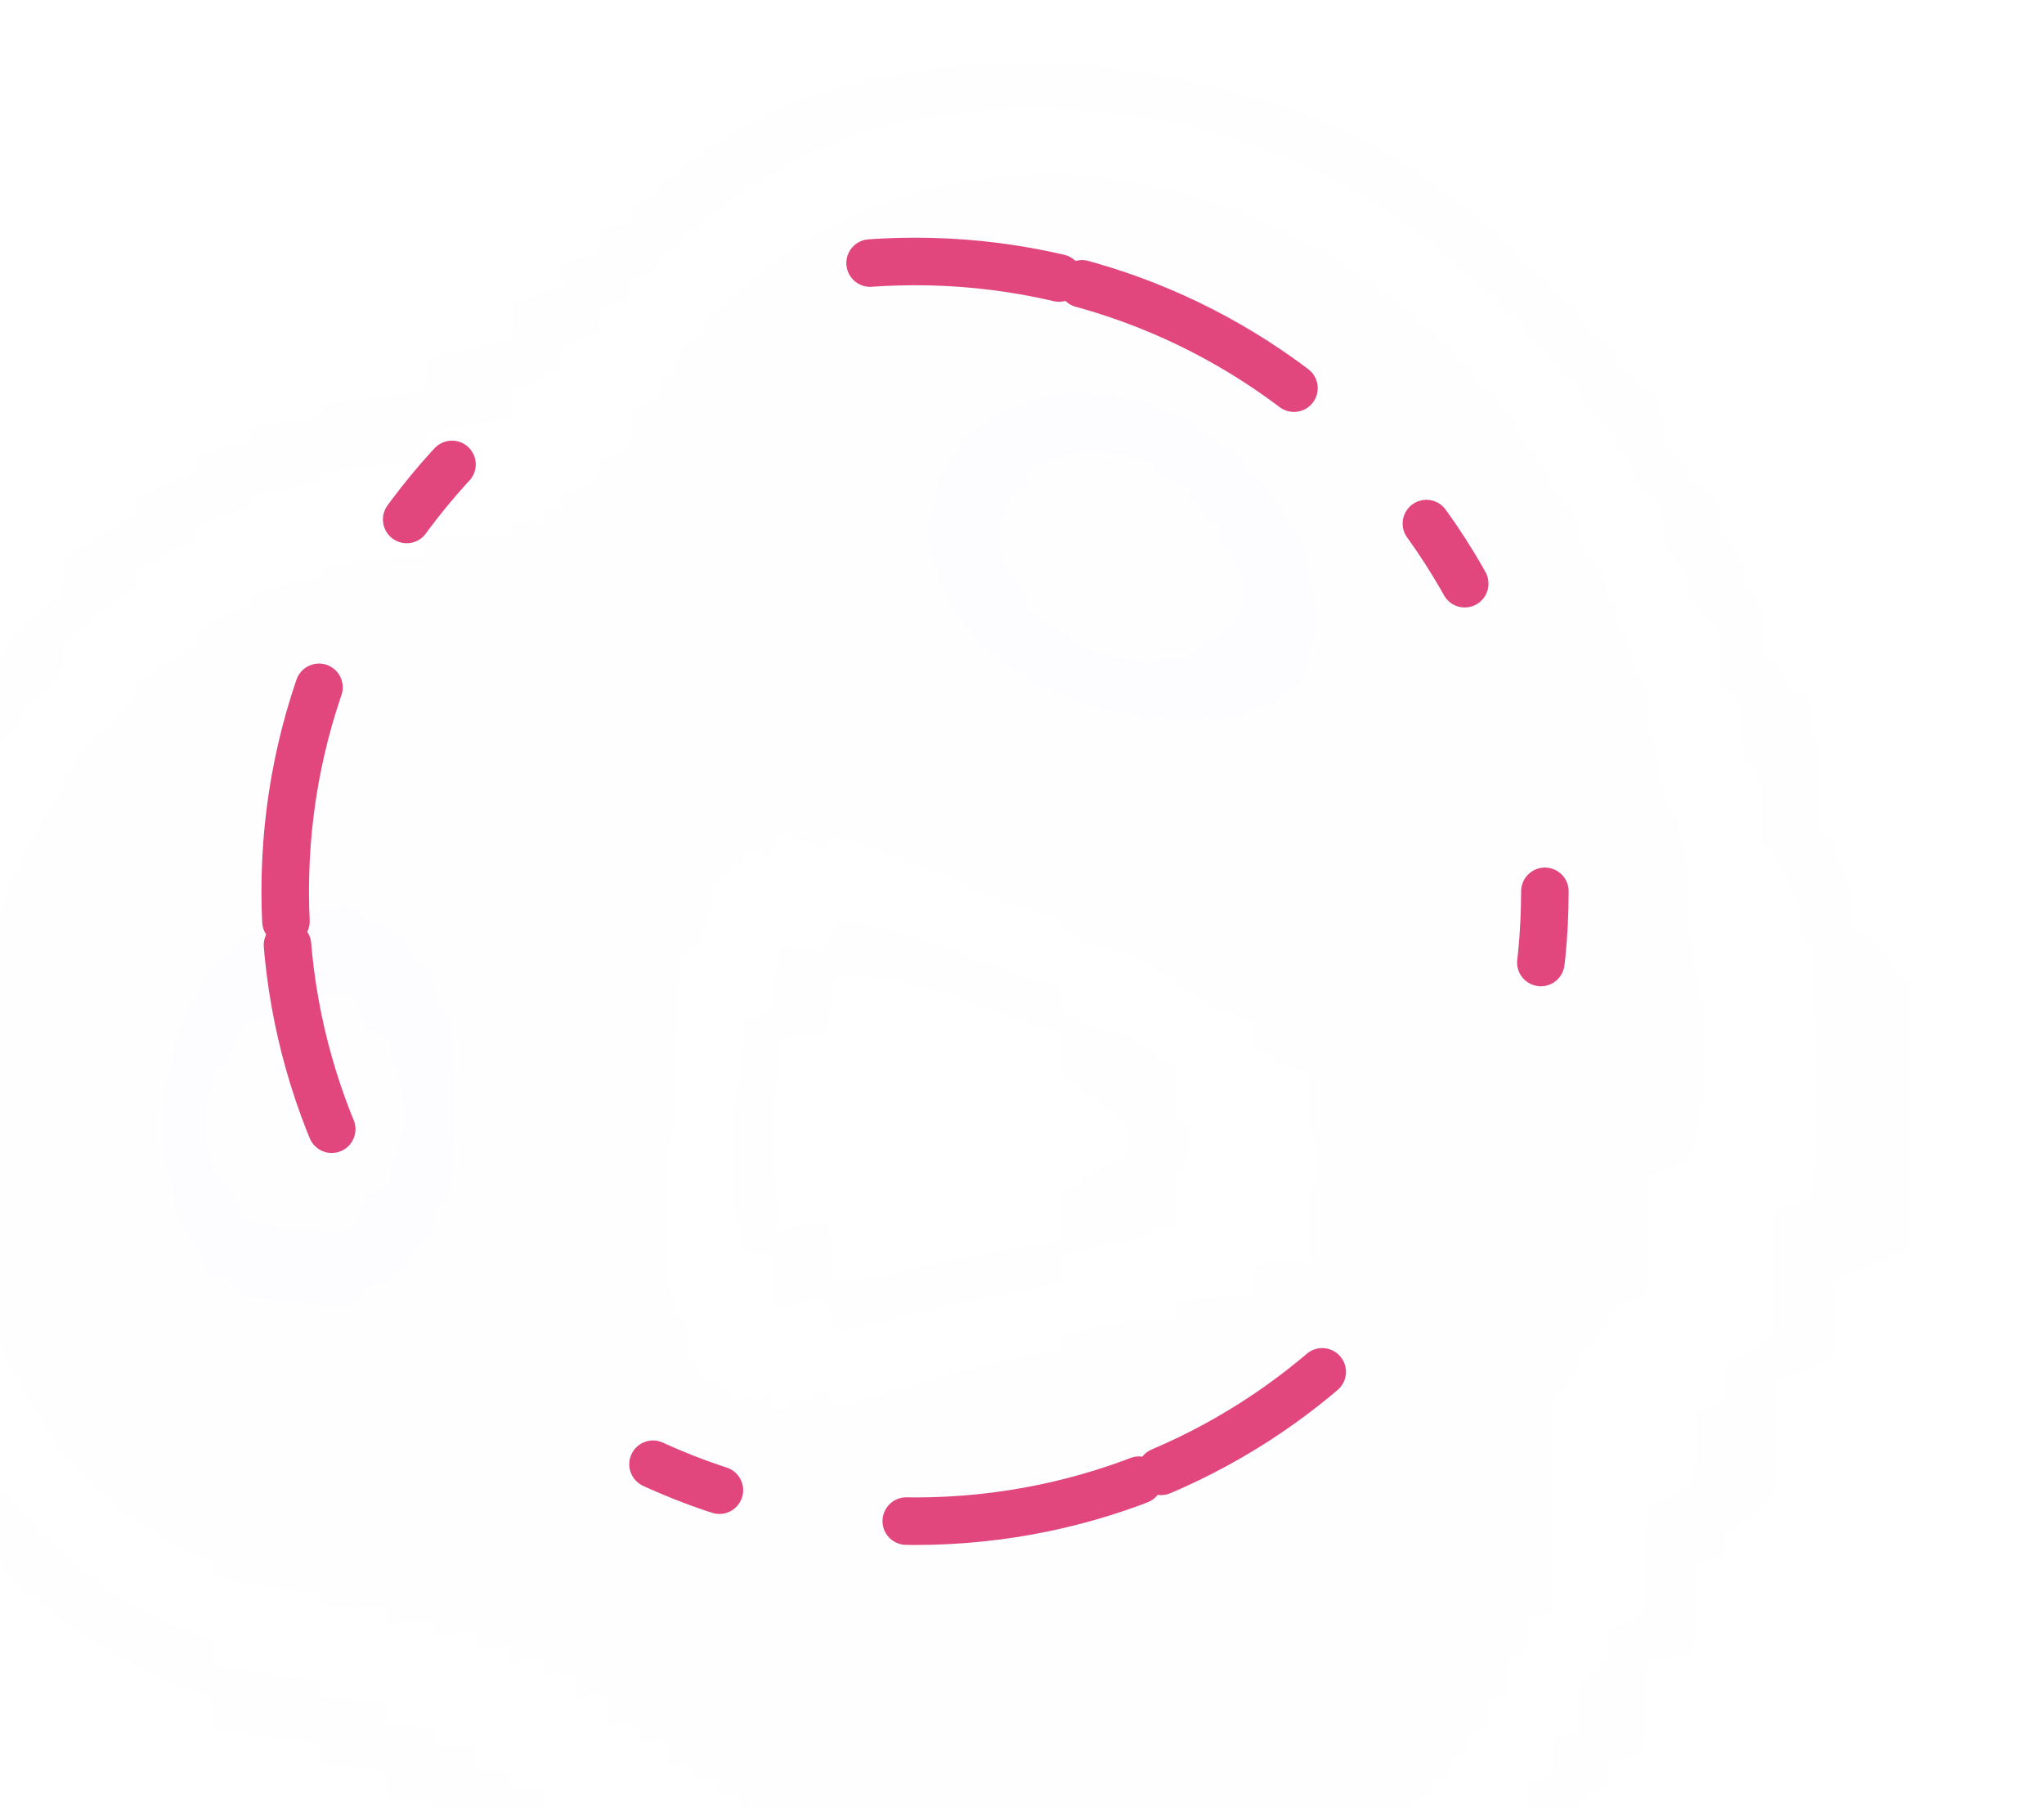
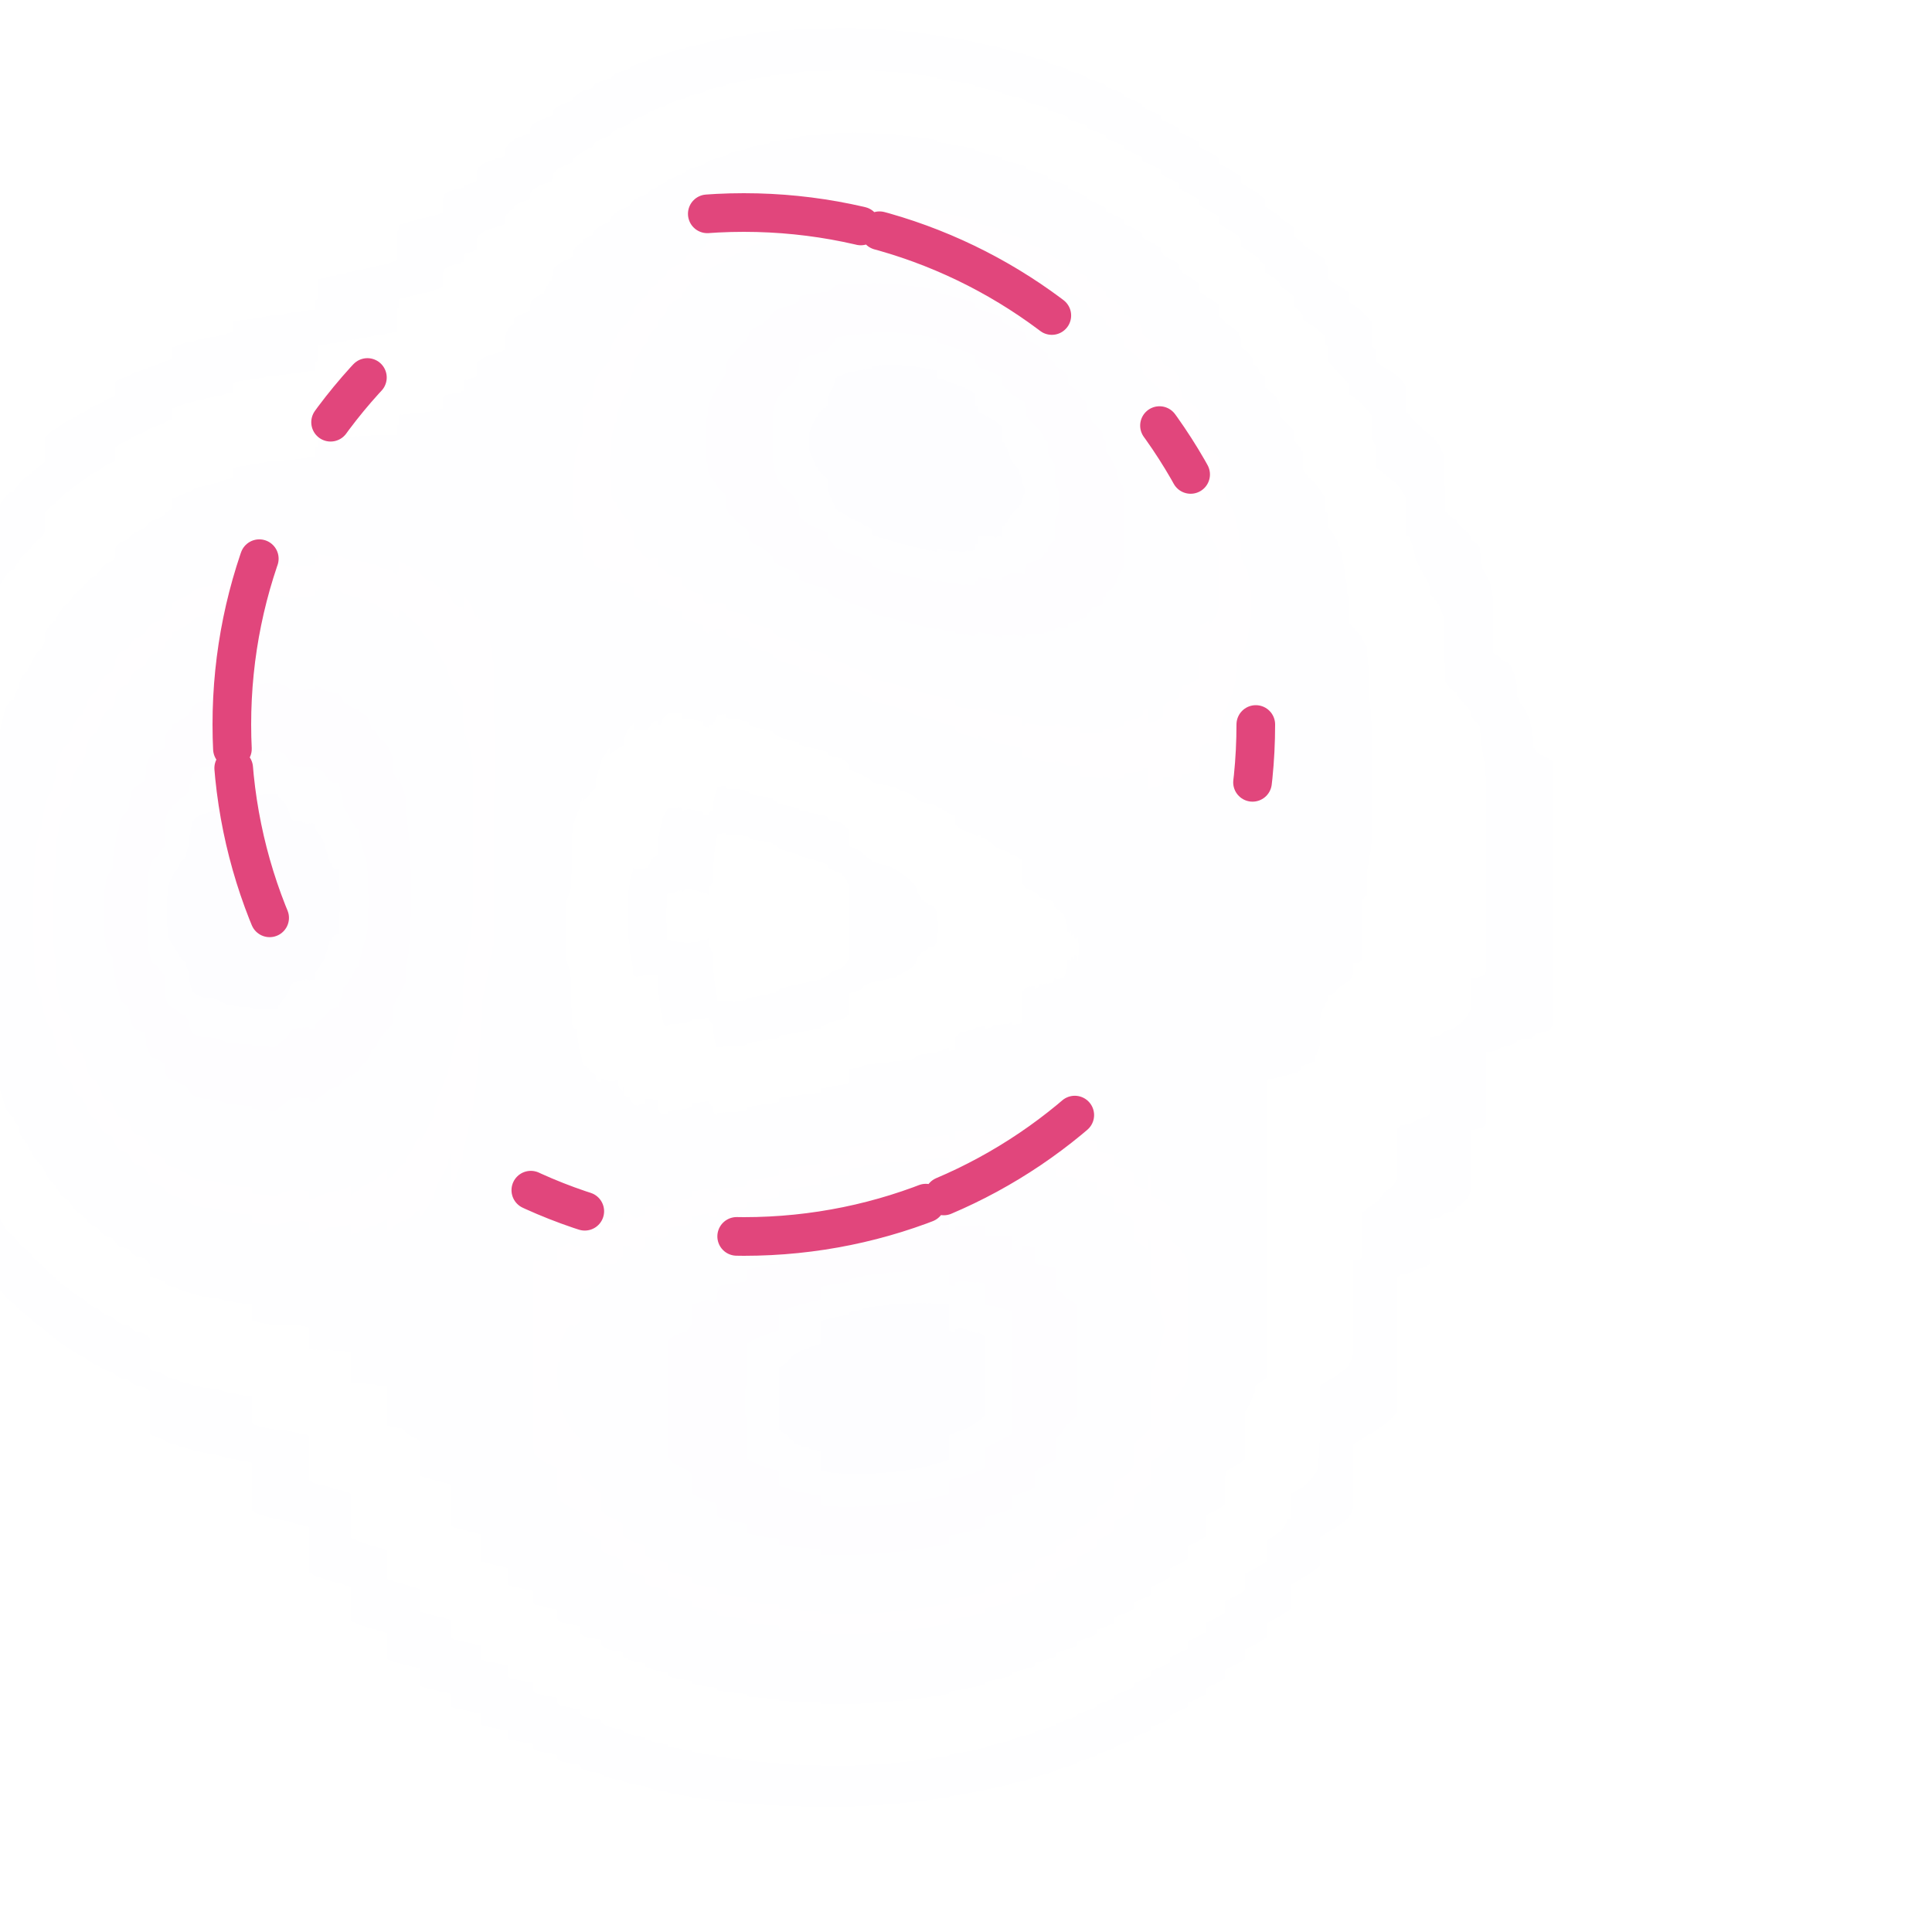
- <svg xmlns="http://www.w3.org/2000/svg" width="86" height="76" viewBox="0 0 86 76" fill="none">
+ <svg xmlns="http://www.w3.org/2000/svg" width="100%" height="100%" viewBox="0 0 100 100" fill="none">
  <g filter="url(#filter0_d)">
    <circle cx="38.5" cy="37.5" r="26.5" stroke="url(#paint0_angular)" stroke-width="2" stroke-linecap="round" stroke-linejoin="round" stroke-dasharray="3 20 8 1 10 8" />
  </g>
  <defs>
-     <filter id="filter0_d" x="-9" y="0" width="95" height="95" filterUnits="userSpaceOnUse" color-interpolation-filters="sRGB">
+     <filter id="filter0_d" x="-9" y="0" width="100%" height="100%" filterUnits="userSpaceOnUse" color-interpolation-filters="sRGB">
      <feFlood flood-opacity="0" result="BackgroundImageFix" />
      <feColorMatrix in="SourceAlpha" type="matrix" values="0 0 0 0 0 0 0 0 0 0 0 0 0 0 0 0 0 0 127 0" />
      <feOffset dy="10" />
      <feGaussianBlur stdDeviation="10" />
      <feColorMatrix type="matrix" values="0 0 0 0 0.714 0 0 0 0 0.6 0 0 0 0 1 0 0 0 0.3 0" />
      <feBlend mode="normal" in2="BackgroundImageFix" result="effect1_dropShadow" />
      <feBlend mode="normal" in="SourceGraphic" in2="effect1_dropShadow" result="shape" />
    </filter>
    <radialGradient id="paint0_angular" cx="0" cy="0" r="1" gradientUnits="userSpaceOnUse" gradientTransform="translate(38.5 37.5) rotate(107.904) scale(34.1541)">
      <stop offset="0.087" stop-color="#844FFC" />
      <stop offset="0.692" stop-color="#E1467C" />
    </radialGradient>
  </defs>
</svg>
